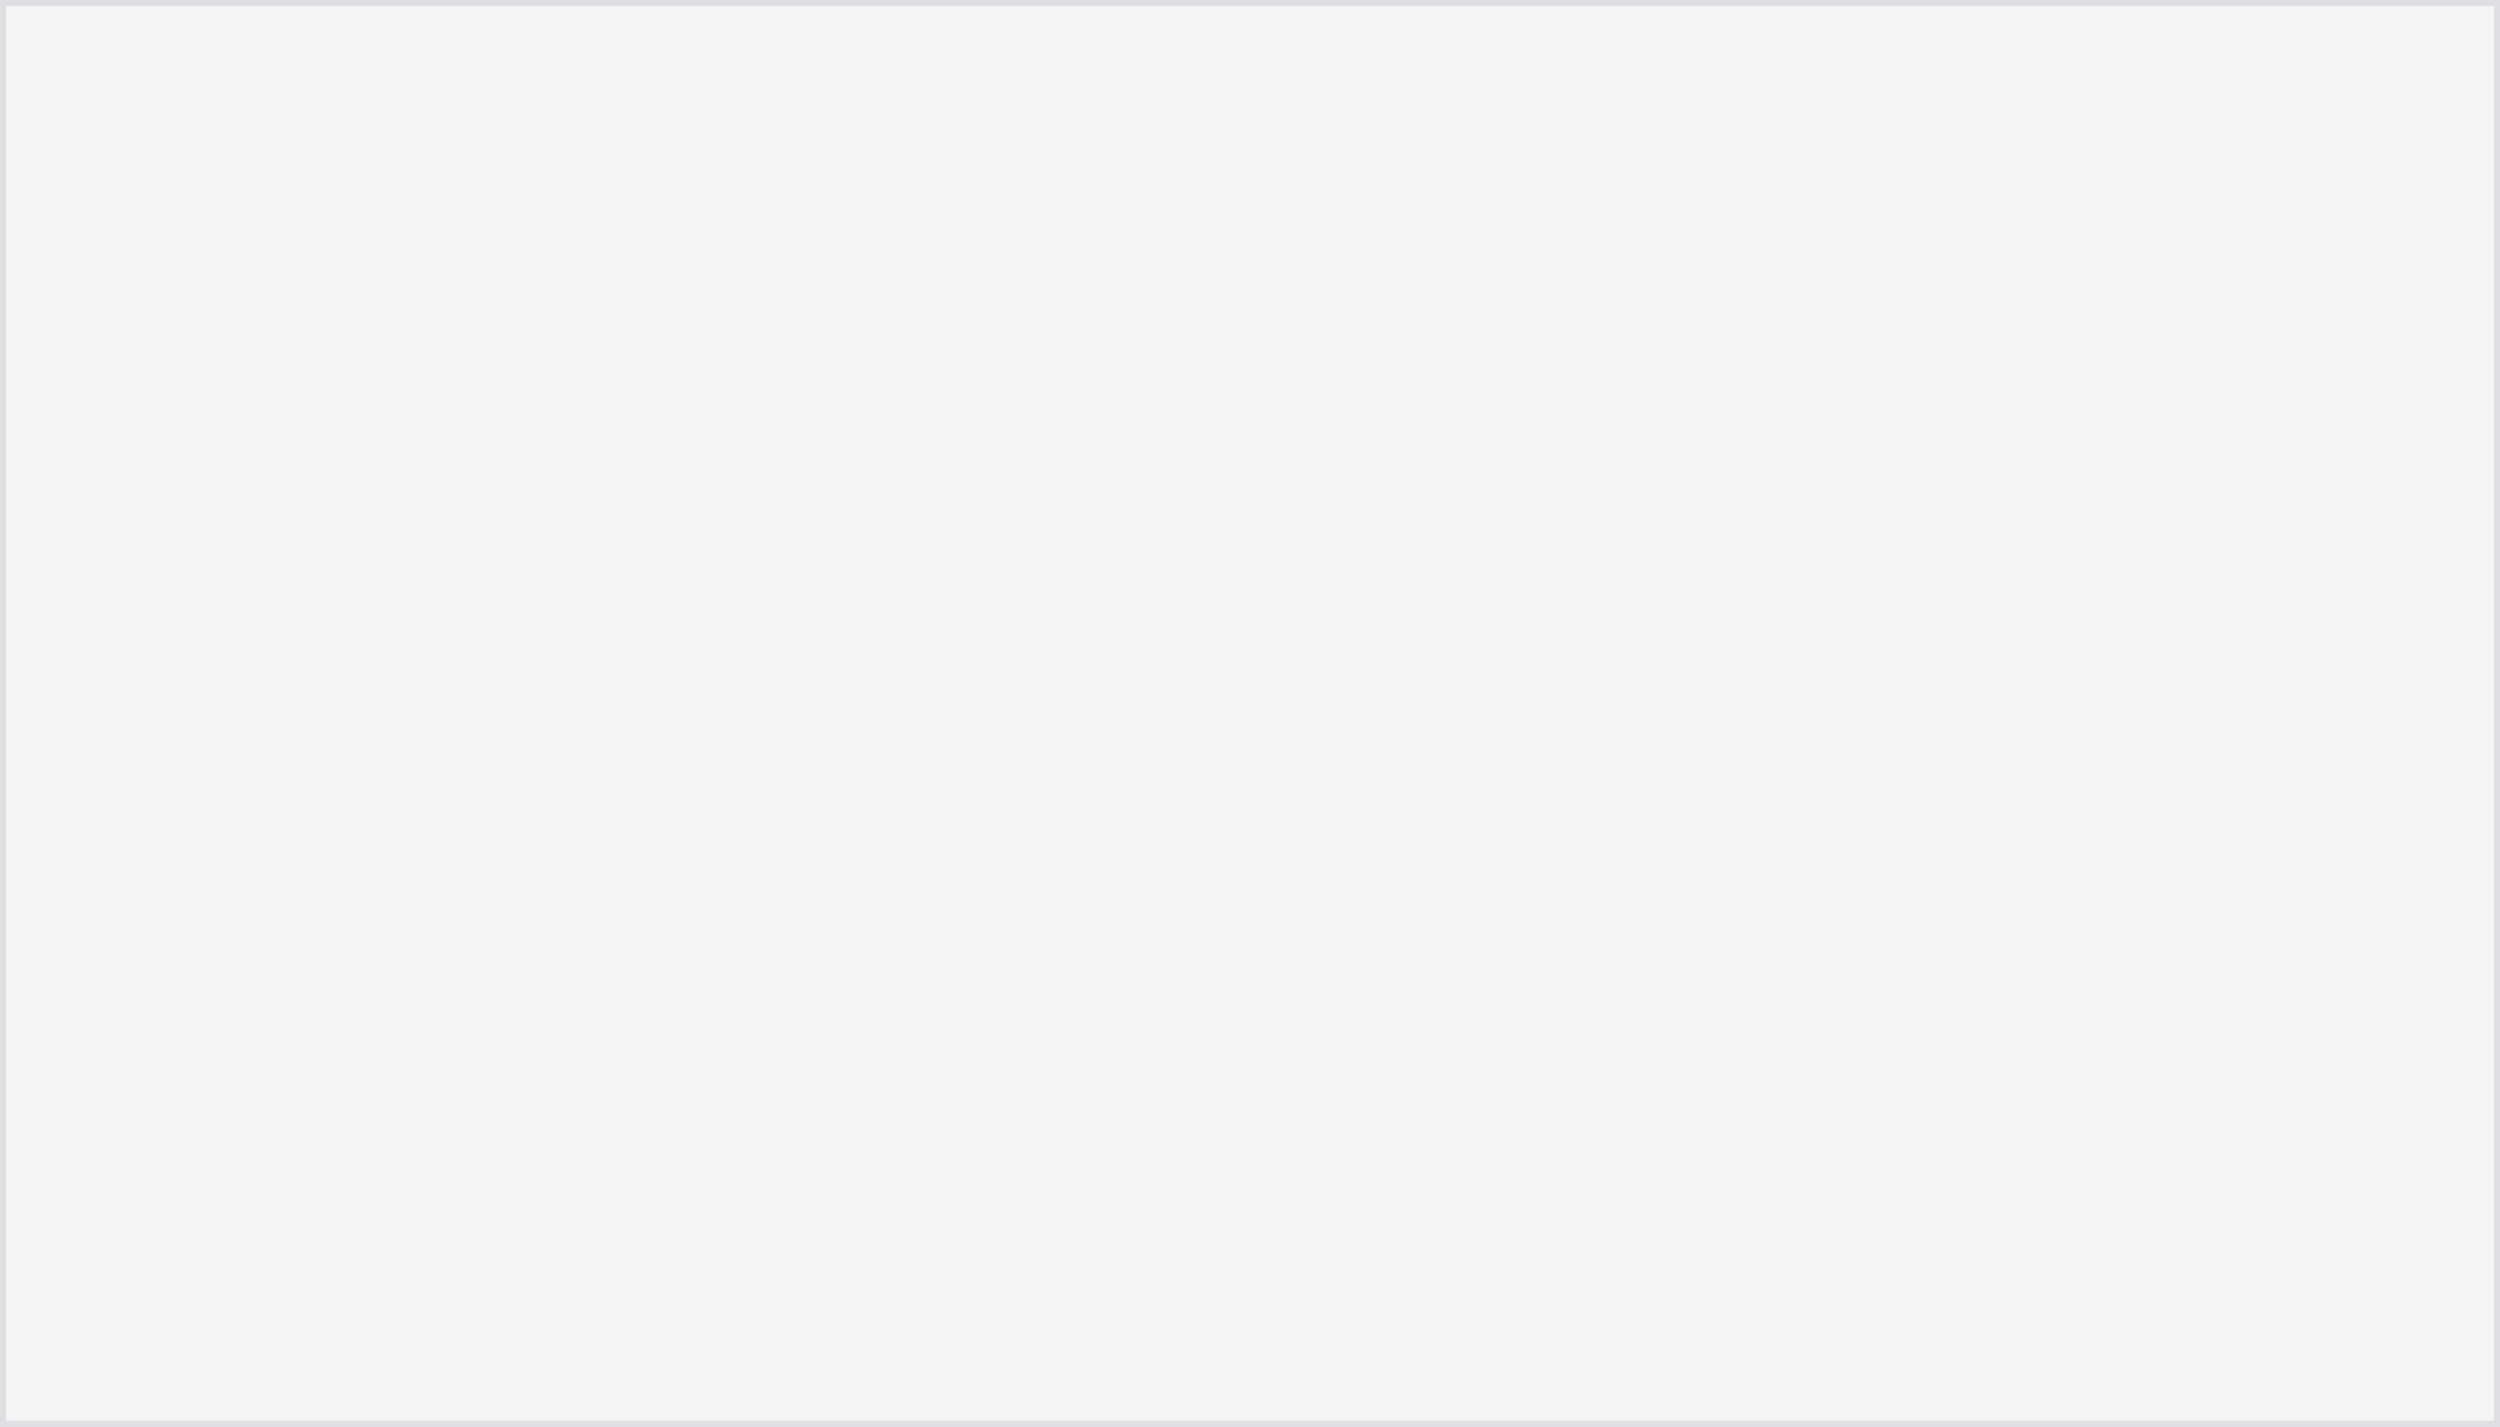
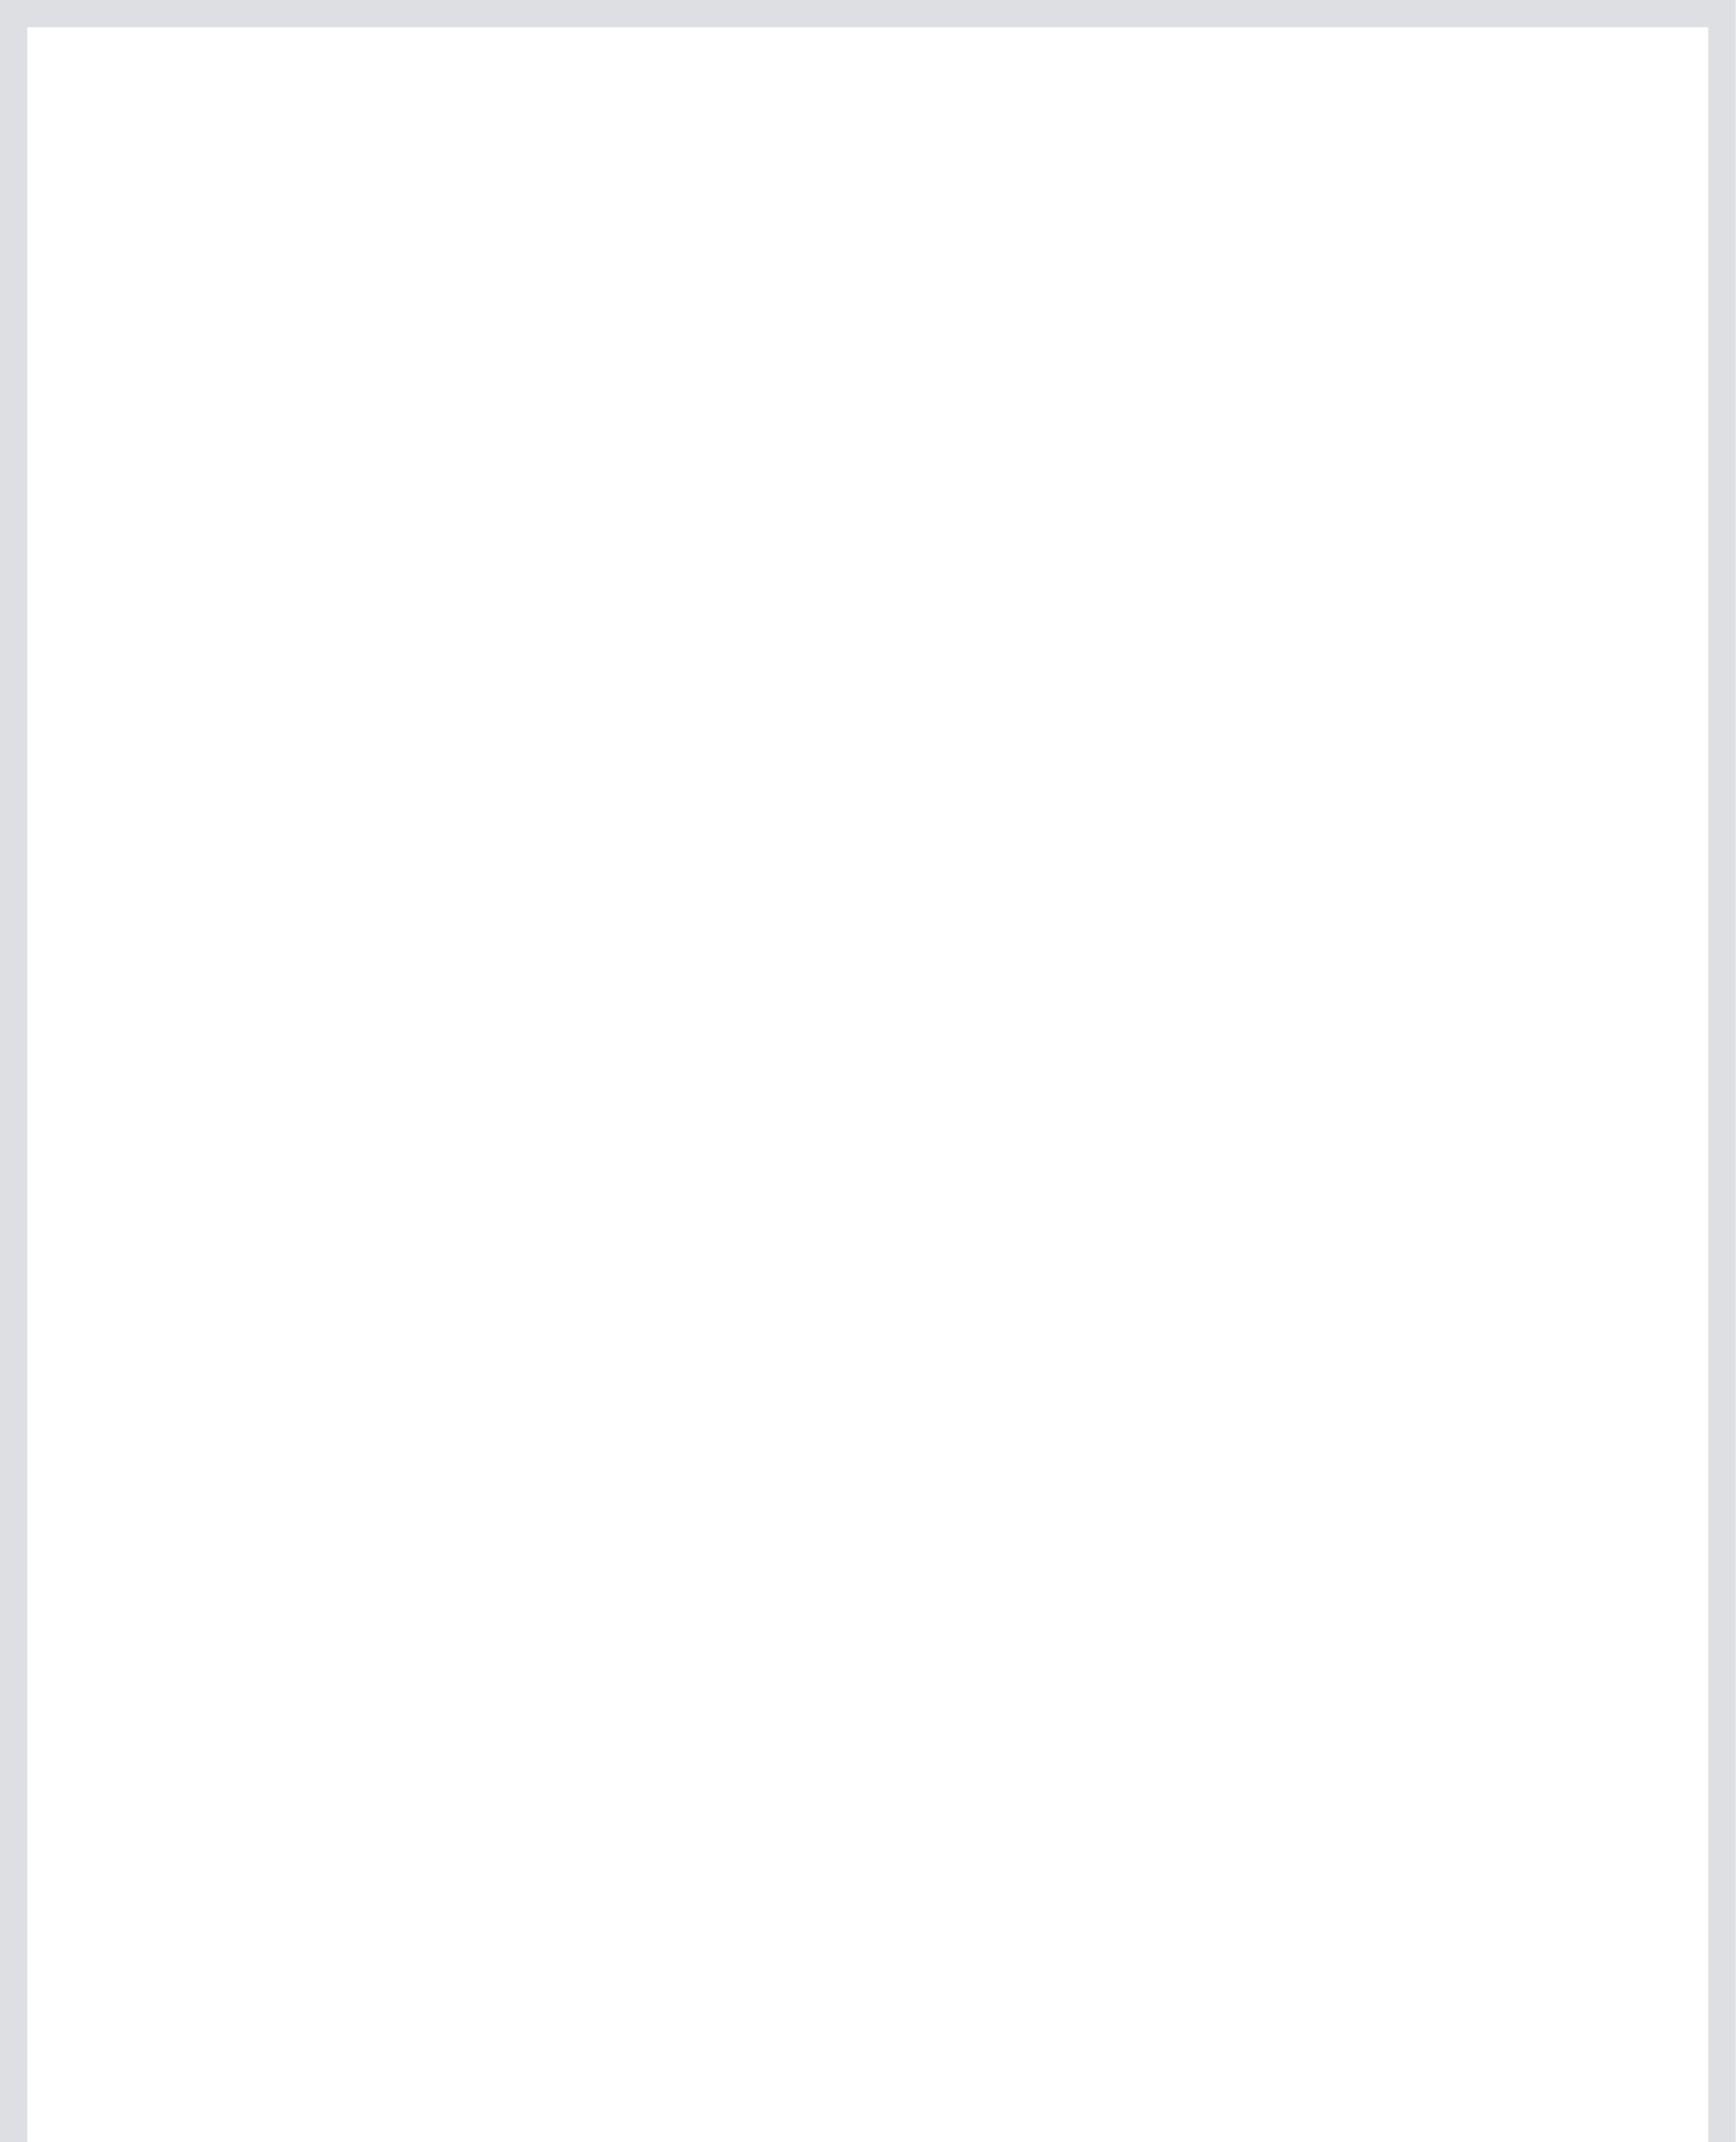
- <svg xmlns="http://www.w3.org/2000/svg" version="1.1" width="417px" height="238px">
-   <g transform="matrix(1 0 0 1 -16 -568 )">
-     <path d="M 17 569  L 432 569  L 432 805  L 17 805  L 17 569  Z " fill-rule="nonzero" fill="#f4f4f4" stroke="none" />
-     <path d="M 16.5 568.5  L 432.5 568.5  L 432.5 805.5  L 16.5 805.5  L 16.5 568.5  Z " stroke-width="1" stroke="#dadce0" fill="none" stroke-opacity="0.867" />
+ <svg xmlns="http://www.w3.org/2000/svg" version="1.1" width="64px" height="79px">
+   <g transform="matrix(1 0 0 1 -281 -257 )">
+     <path d="M 282 258  L 344 258  L 344 336  L 282 336  L 282 258  Z " fill-rule="nonzero" fill="#ffffff" stroke="none" />
+     <path d="M 281.5 336  L 281.5 257.5  L 344.5 257.5  L 344.5 336  " stroke-width="1" stroke="#dadce0" fill="none" stroke-opacity="0.867" />
  </g>
</svg>
